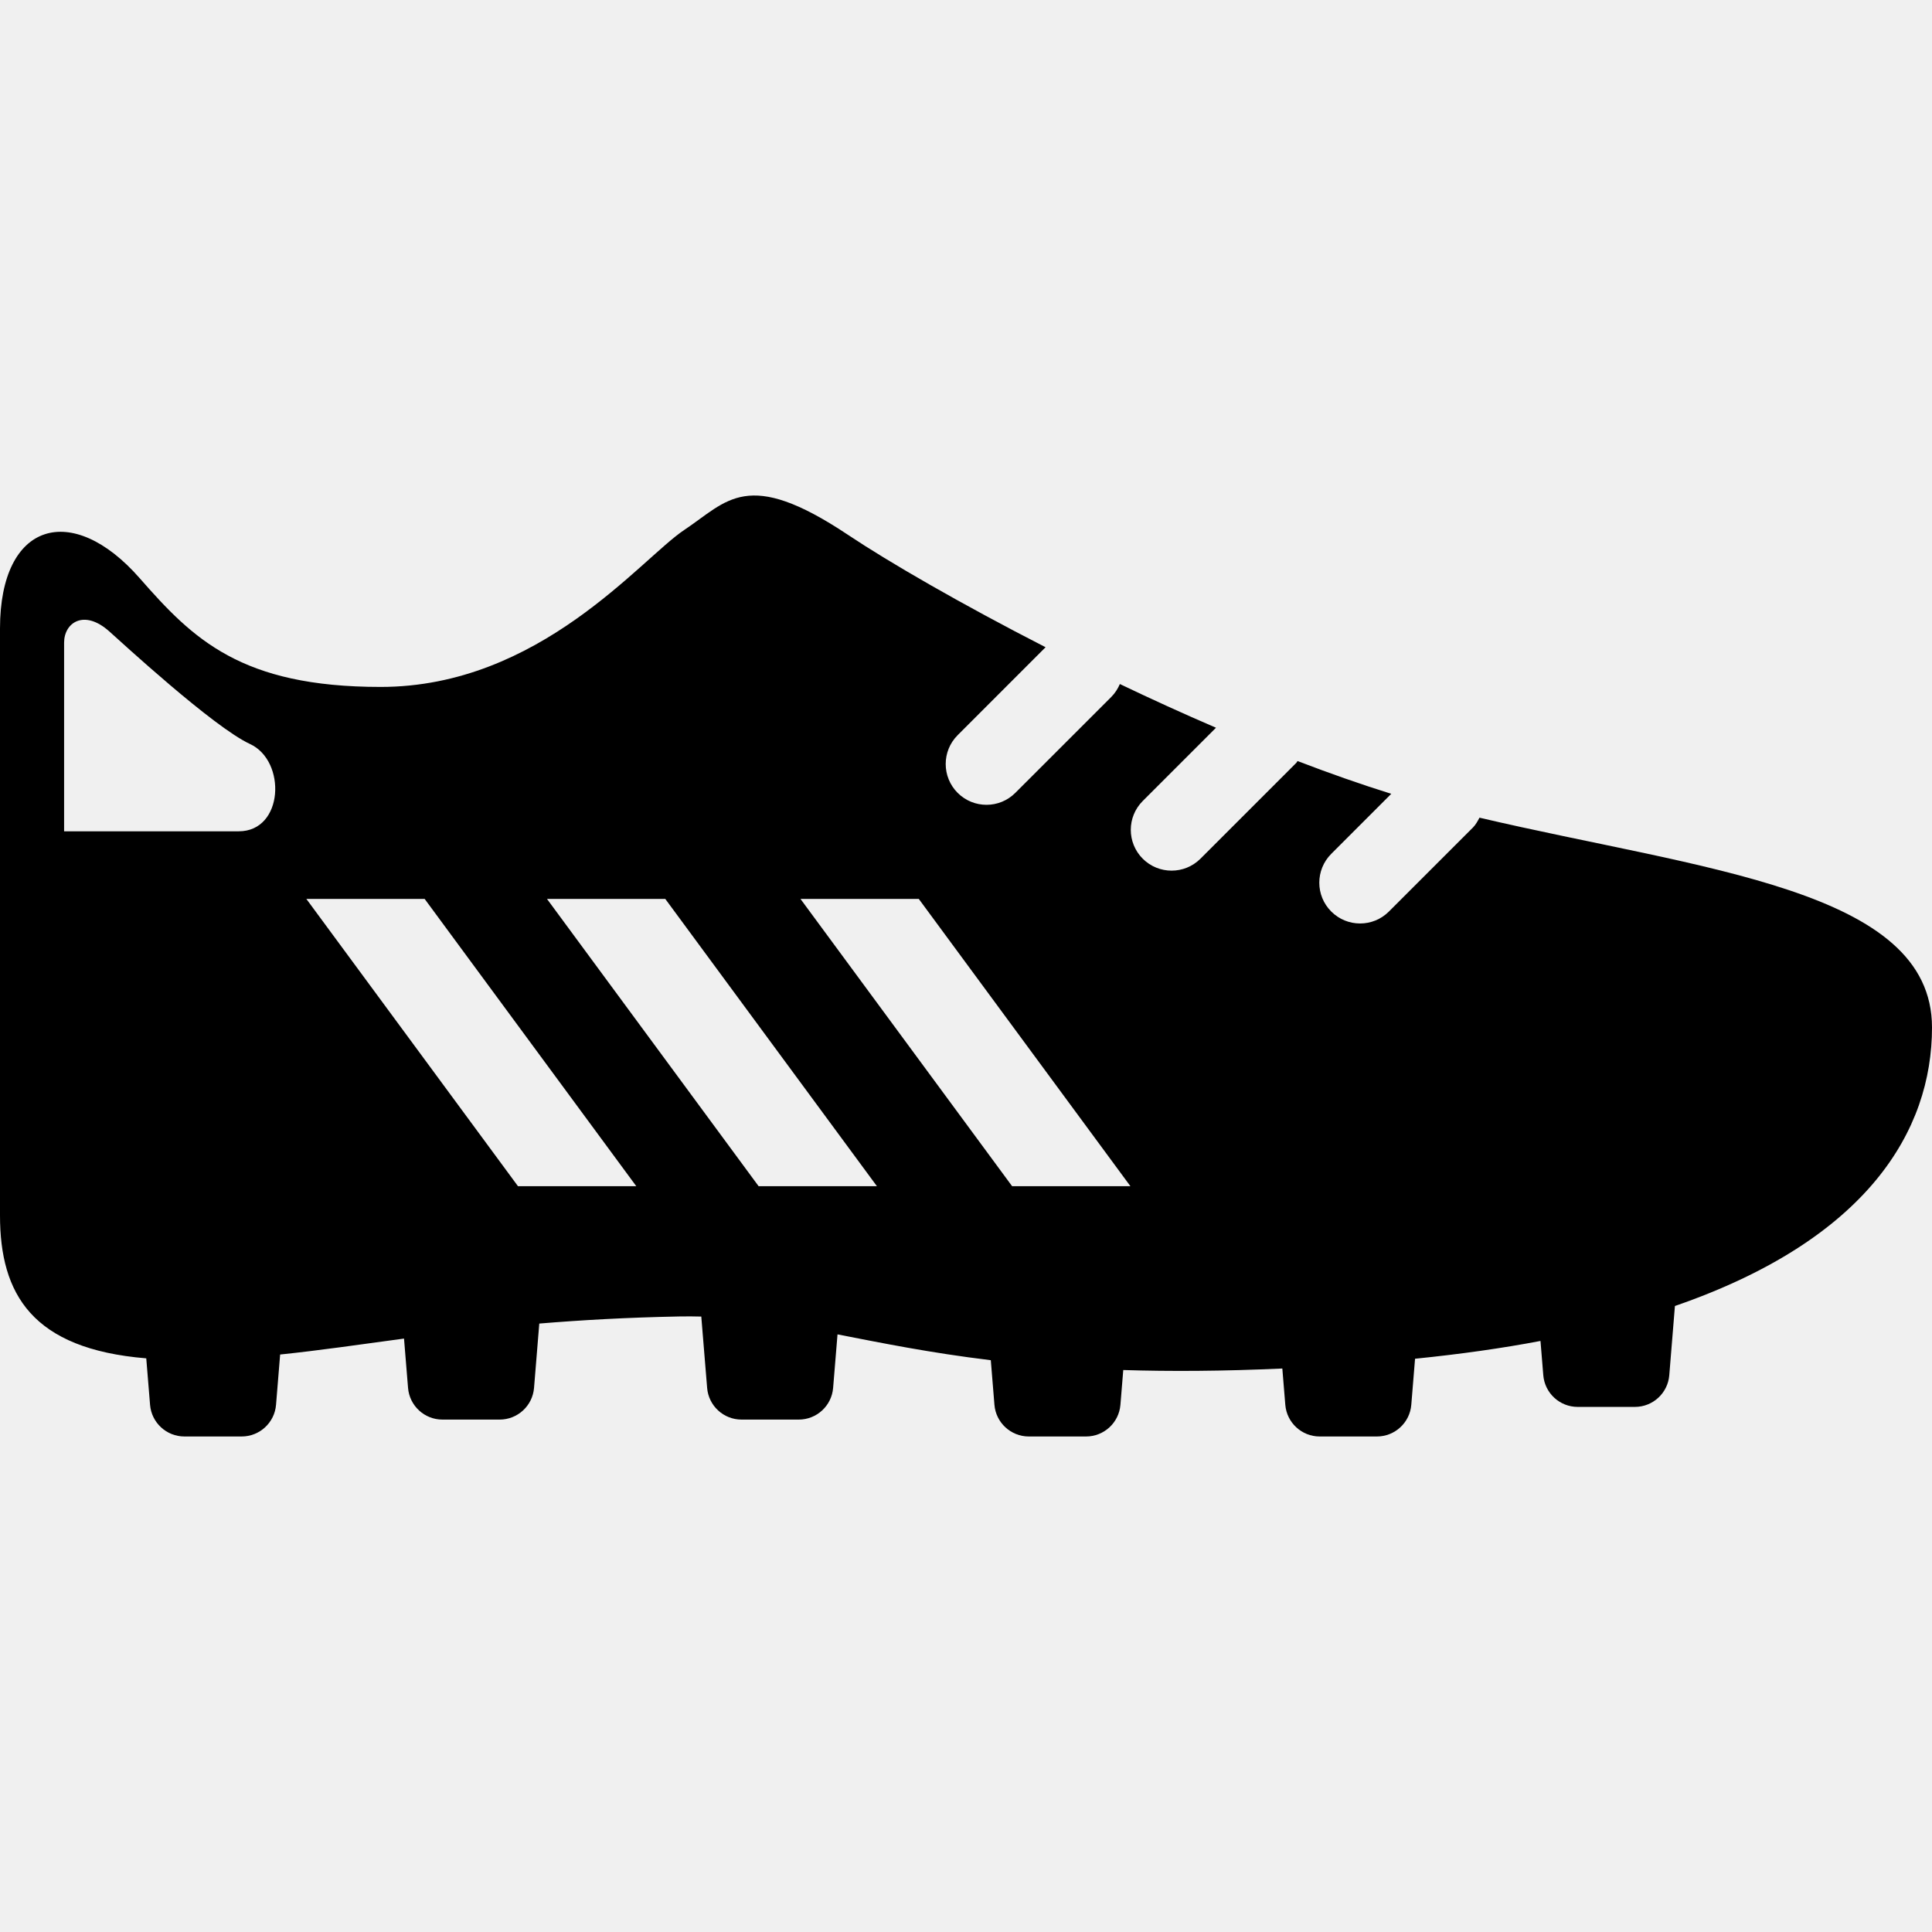
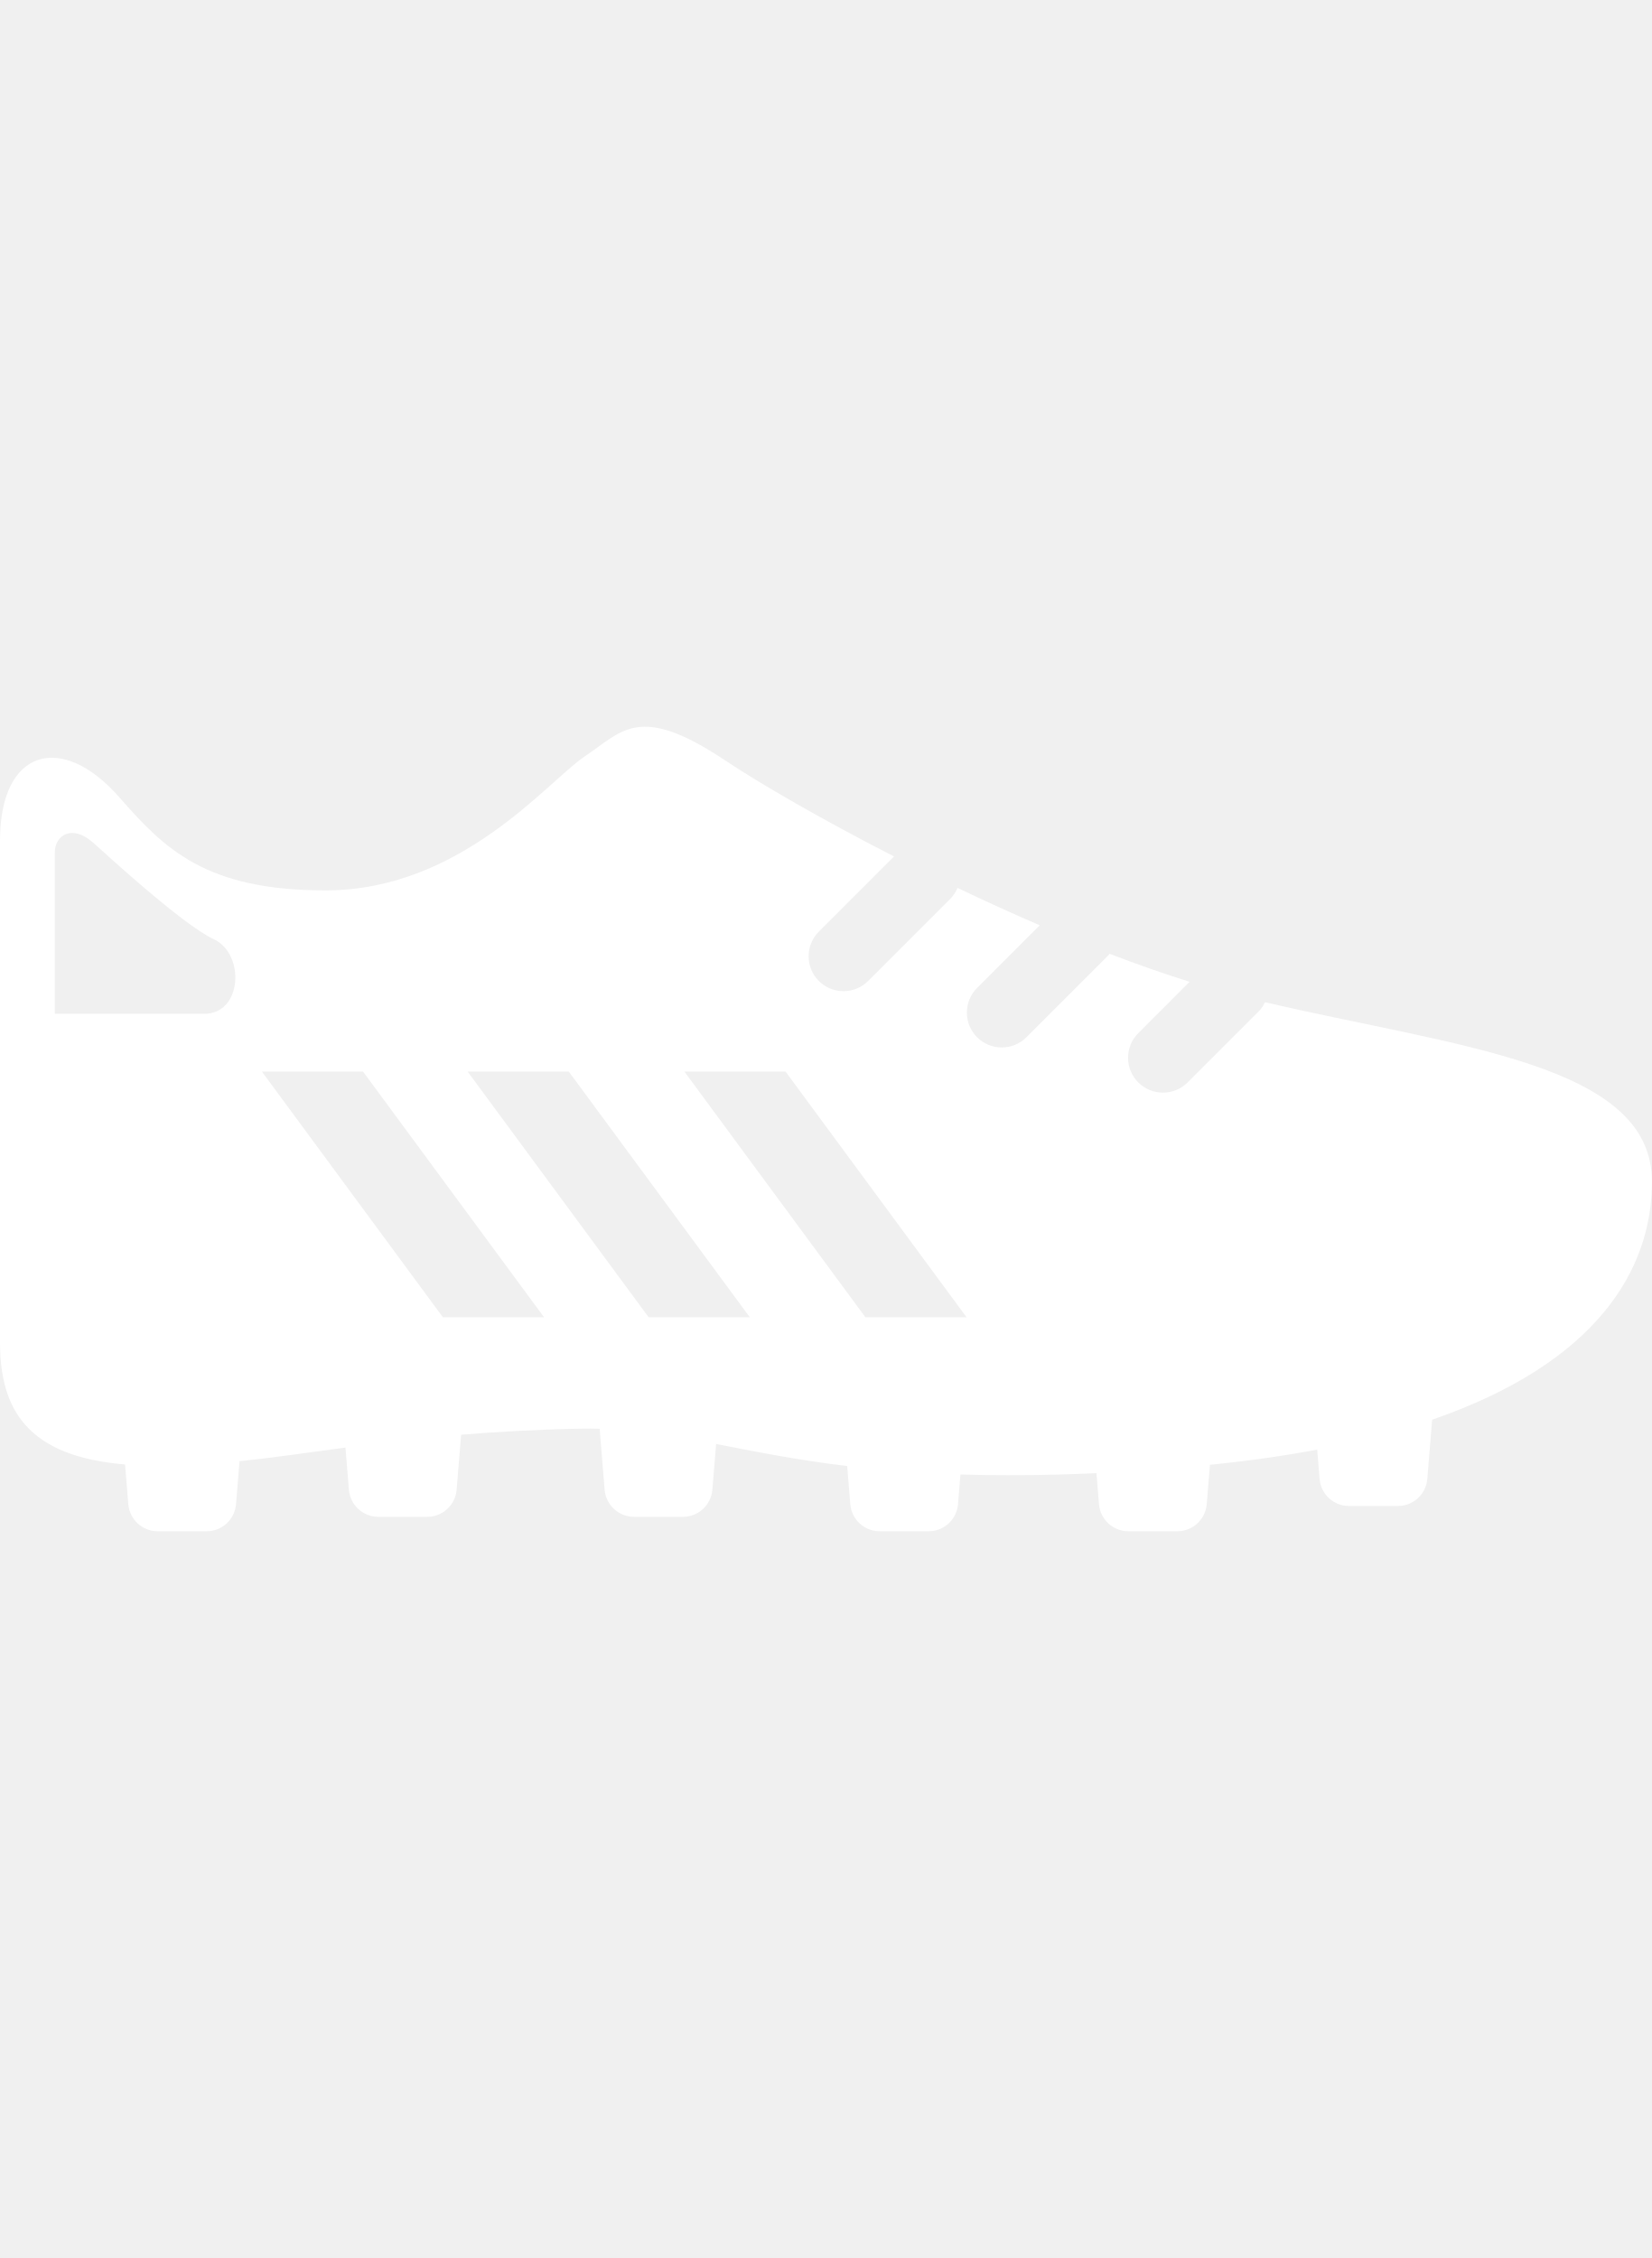
- <svg xmlns="http://www.w3.org/2000/svg" height="800px" width="800px" version="1.1" id="_x32_" viewBox="0 0 512 512" xml:space="preserve">
+ <svg xmlns="http://www.w3.org/2000/svg" height="190" width="139" version="1.1" id="_x32_" viewBox="0 0 512 512" xml:space="preserve">
  <style type="text/css">
- 	.st0{fill:#000000;}
+ 	.st0{fill:#ffffff;}
</style>
  <g>
    <path class="st0" d="M392.08,216.693c-0.489,0.91-0.971,1.837-1.74,2.616l-22.262,22.254c-4.216,4.225-11.057,4.225-15.282,0   c-4.225-4.216-4.225-11.057,0-15.282l15.903-15.911c-8.091-2.528-16.41-5.45-24.834-8.686c-0.131,0.14-0.175,0.323-0.306,0.454   l-25.429,25.429c-4.225,4.216-11.066,4.216-15.291,0c-4.225-4.234-4.225-11.065,0-15.299l19.411-19.411   c-8.634-3.717-17.18-7.61-25.473-11.582c-0.534,1.234-1.268,2.406-2.274,3.421l-25.429,25.42c-4.216,4.224-11.066,4.224-15.291,0   c-4.216-4.225-4.216-11.066,0-15.282l23.304-23.312c-22.481-11.512-41.524-22.551-52.363-29.786   c-26.811-17.88-31.92-8.931-43.414-1.277c-11.494,7.654-38.306,41.586-80.442,41.586c-37.028,0-49.738-12.702-63.84-28.806   C19.148,132.813,0,138.193,0,166.561c0,16.594,0,132.542,0,155.53c0,20.88,8.512,35.392,38.76,37.885l1.006,12.308   c0.385,4.74,4.348,8.398,9.106,8.398h15.176c4.75,0,8.722-3.658,9.106-8.398l1.085-13.323c10.48-1.084,21.064-2.642,32.83-4.224   l1.067,13.069c0.385,4.74,4.357,8.398,9.106,8.398h15.178c4.749,0,8.721-3.658,9.106-8.398l1.39-17.05   c11.013-0.909,23.172-1.61,37.116-1.88c1.977-0.044,3.91-0.018,5.817,0.026l1.548,18.904c0.385,4.74,4.356,8.398,9.106,8.398   h15.177c4.758,0,8.721-3.658,9.106-8.398l1.164-14.181c11.643,2.266,24.476,4.89,40.623,6.841l0.962,11.818   c0.385,4.74,4.356,8.398,9.106,8.398h15.177c4.758,0,8.721-3.658,9.106-8.398l0.752-9.212c12.325,0.385,26.242,0.324,42.154-0.402   l0.788,9.614c0.385,4.74,4.356,8.398,9.106,8.398h15.177c4.749,0,8.721-3.658,9.106-8.398l0.997-12.204   c12.001-1.215,23.102-2.781,33.24-4.714l0.743,9.08c0.385,4.74,4.357,8.398,9.106,8.398h15.177c4.758,0,8.721-3.657,9.106-8.398   l1.496-18.344C494.995,328.451,512,299.549,512,272.293C512,235.597,451.074,230.532,392.08,216.693z M63.27,220.306   c-11.94,0-46.283,0-46.283,0s0-44.779,0-50.01c0-5.23,5.231-8.966,11.95-2.991c3,2.668,27.608,25.384,37.316,29.863   C75.963,201.647,75.21,220.306,63.27,220.306z M137.275,314.359l-56.09-76.138h31.351l56.09,76.138H137.275z M201.044,314.359   l-56.089-76.138h31.351l56.089,76.138H201.044z M268.225,314.359l-56.089-76.138h31.351l56.089,76.138H268.225z" />
  </g>
</svg>
